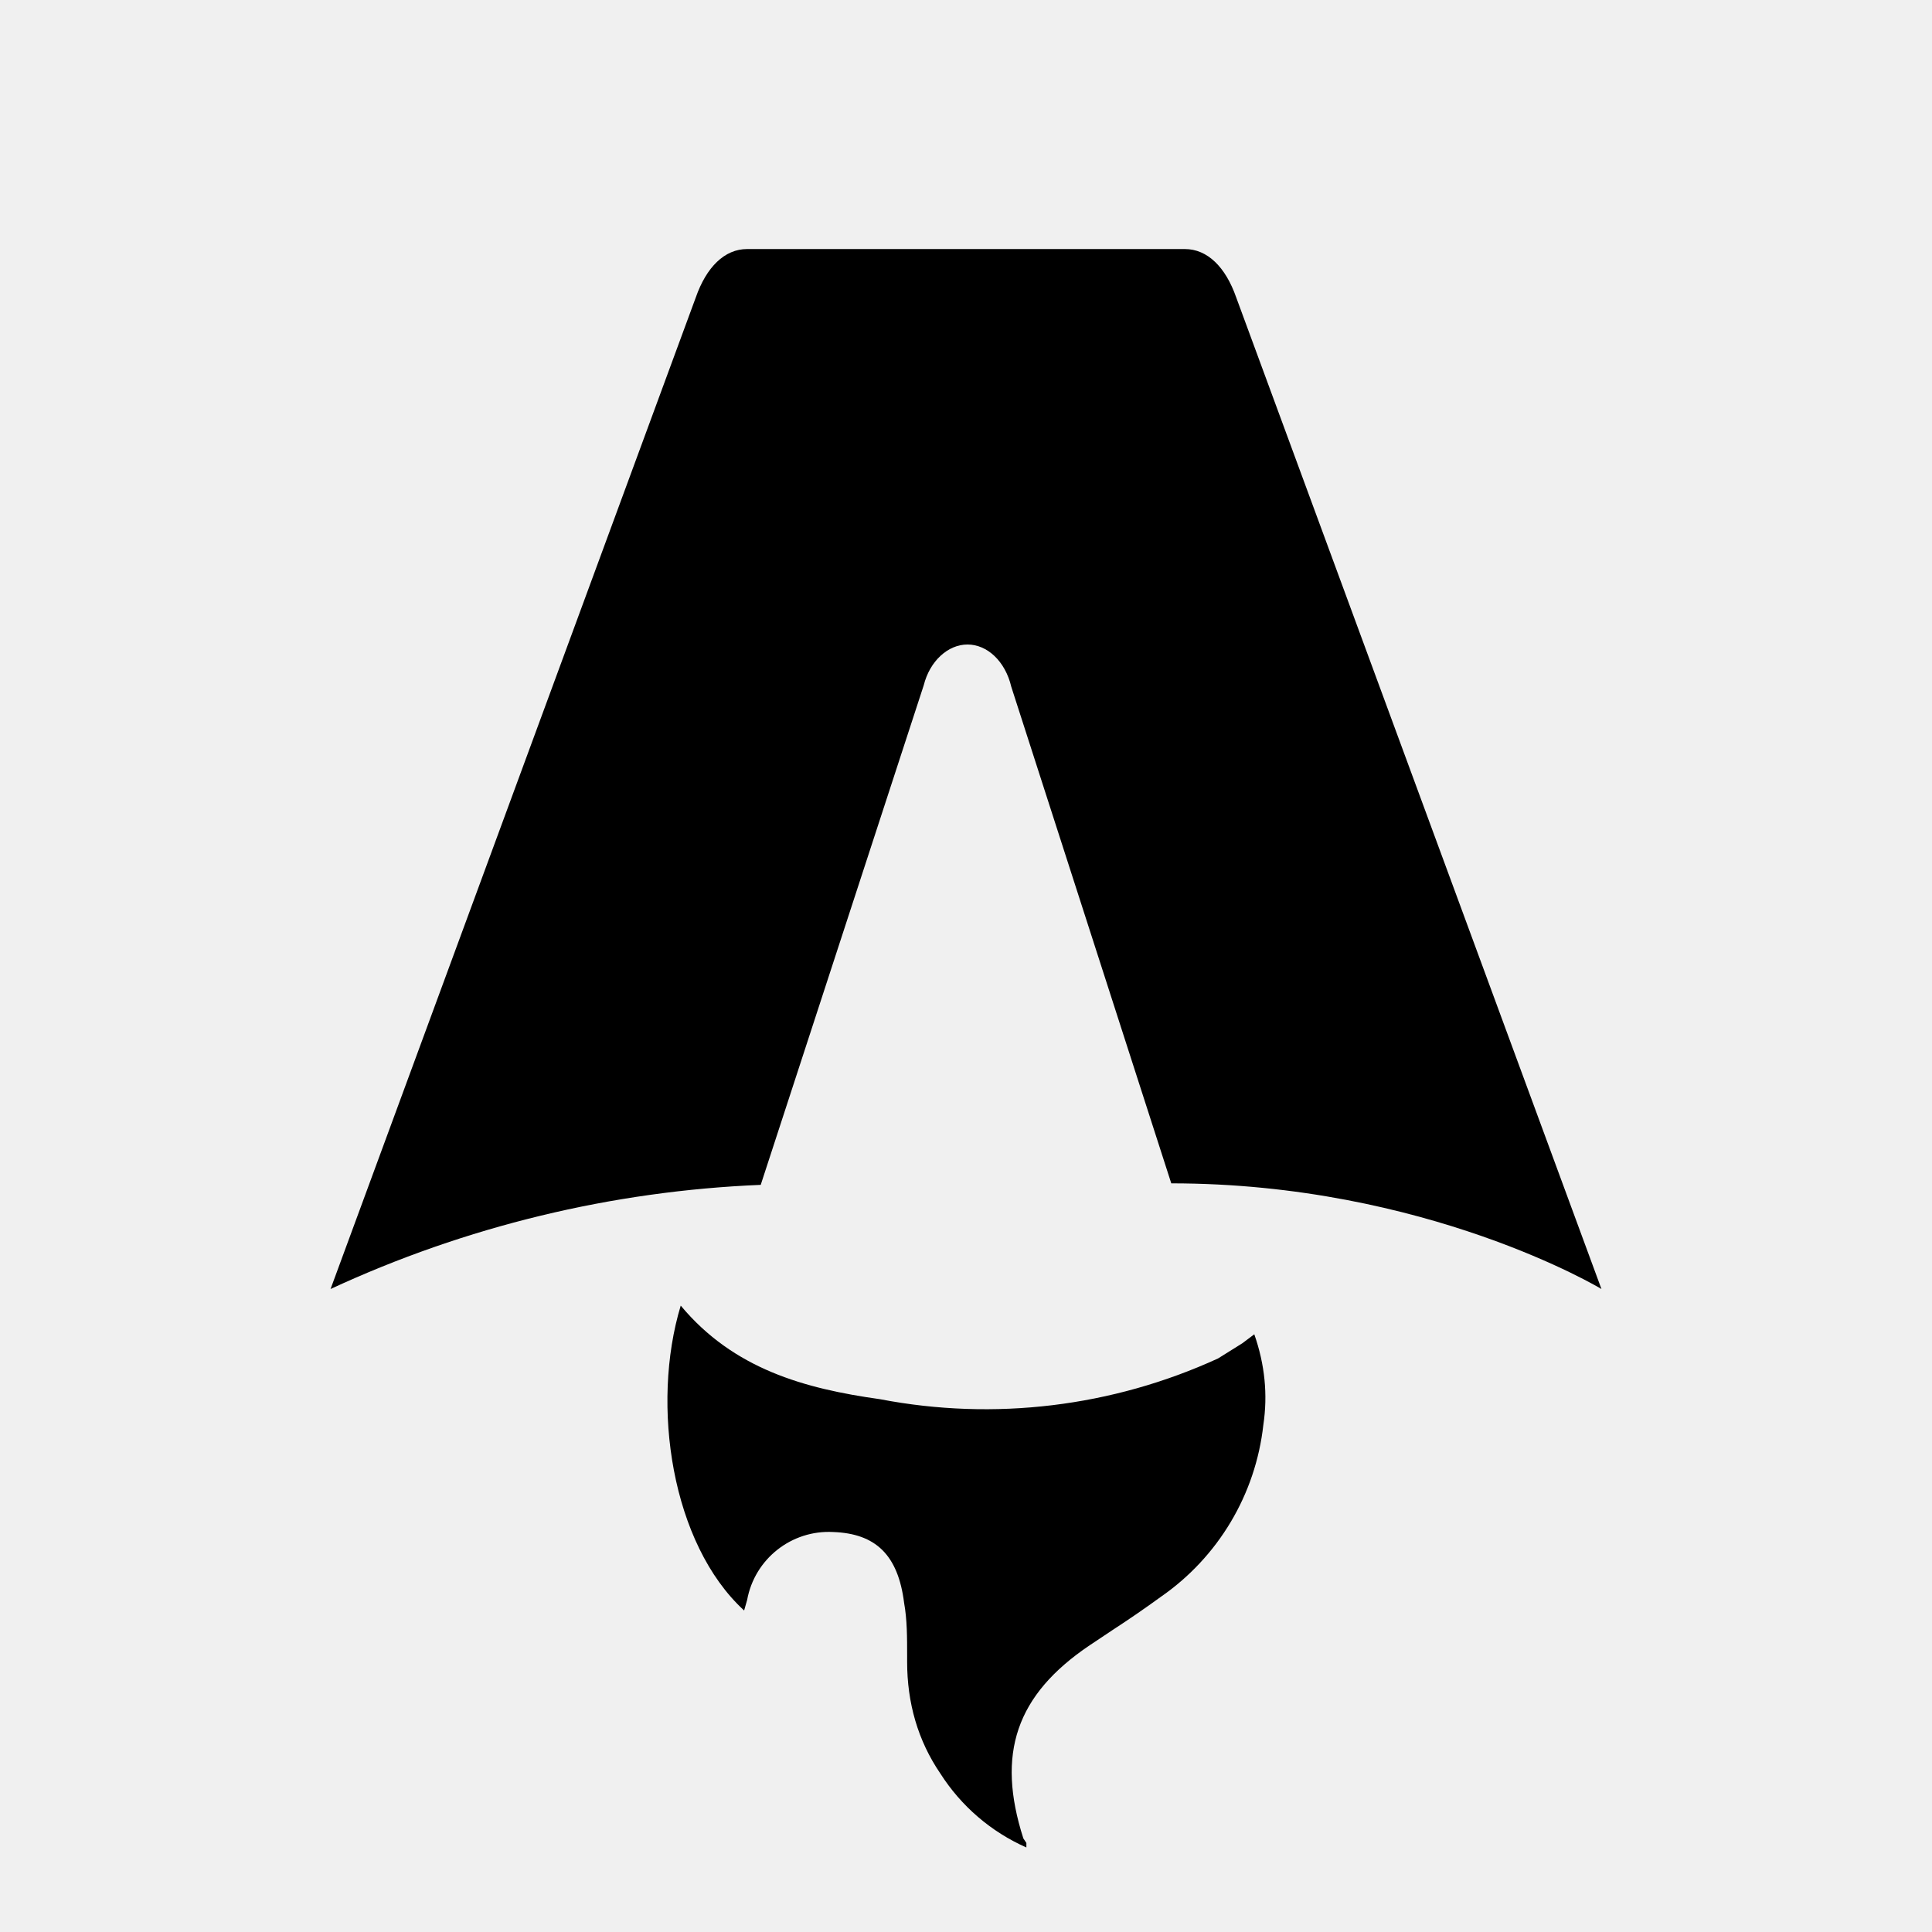
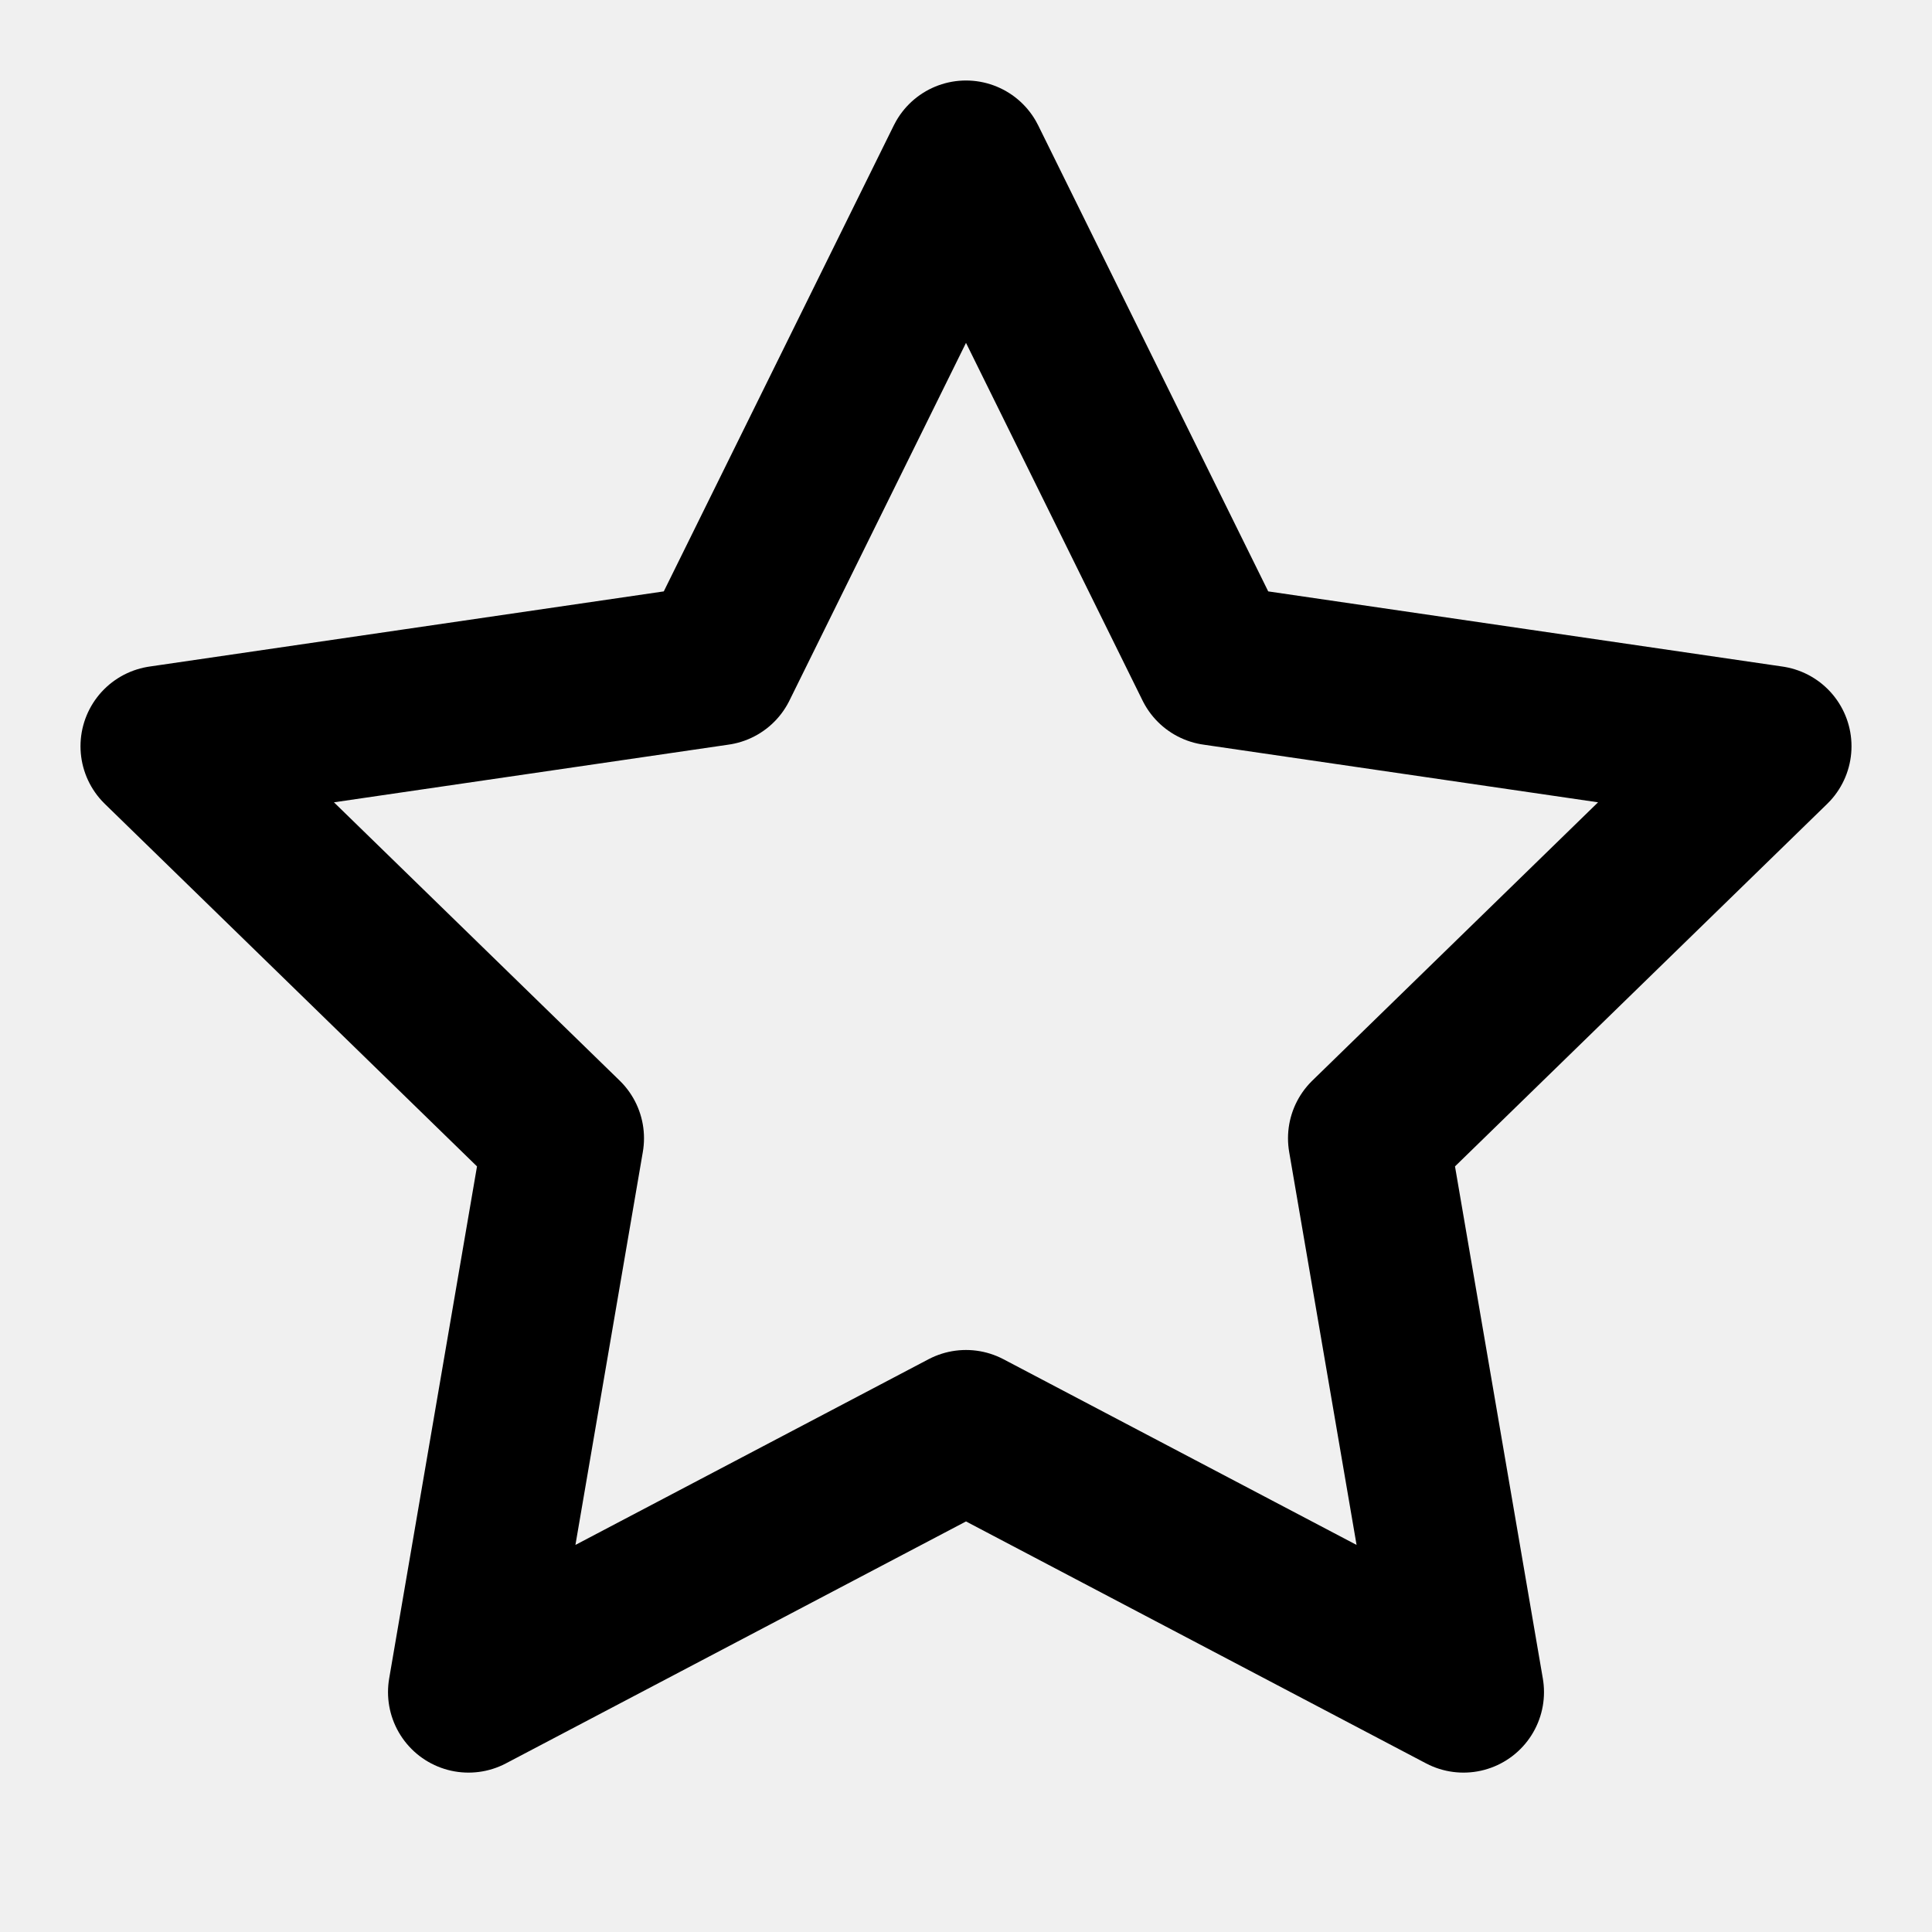
- <svg xmlns="http://www.w3.org/2000/svg" fill="none" viewBox="0 0 128 128">
-   <path d="M50.4 78.5a75.1 75.1 0 0 0-28.5 6.9l24.2-65.7c.7-2 1.9-3.2 3.4-3.2h29c1.5 0 2.7 1.2 3.4 3.2l24.2 65.7s-11.6-7-28.5-7L67 45.5c-.4-1.7-1.6-2.8-2.9-2.8-1.3 0-2.5 1.1-2.9 2.7L50.4 78.5Zm-1.1 28.2Zm-4.2-20.2c-2 6.6-.6 15.8 4.2 20.2a17.5 17.5 0 0 1 .2-.7 5.5 5.5 0 0 1 5.7-4.5c2.8.1 4.3 1.5 4.7 4.7.2 1.1.2 2.3.2 3.5v.4c0 2.7.7 5.2 2.2 7.4a13 13 0 0 0 5.7 4.9v-.3l-.2-.3c-1.8-5.6-.5-9.5 4.4-12.8l1.5-1a73 73 0 0 0 3.2-2.2 16 16 0 0 0 6.8-11.4c.3-2 .1-4-.6-6l-.8.6-1.6 1a37 37 0 0 1-22.4 2.7c-5-.7-9.7-2-13.2-6.2Z" />
-   <style>
-         path { fill: #000; }
-         @media (prefers-color-scheme: dark) {
-             path { fill: #FFF; }
-         }
-     </style>
+ <svg xmlns="http://www.w3.org/2000/svg" width="24" height="24" viewBox="0 0 24 24" fill="none" stroke="currentColor" stroke-width="2" stroke-linecap="round" stroke-linejoin="round" class="feather feather-star">
+   <polygon points="12 2 15.09 8.26 22 9.27 17 14.14 18.18 21.02 12 17.77 5.82 21.02 7 14.14 2 9.27 8.91 8.26 12 2" />
</svg>
